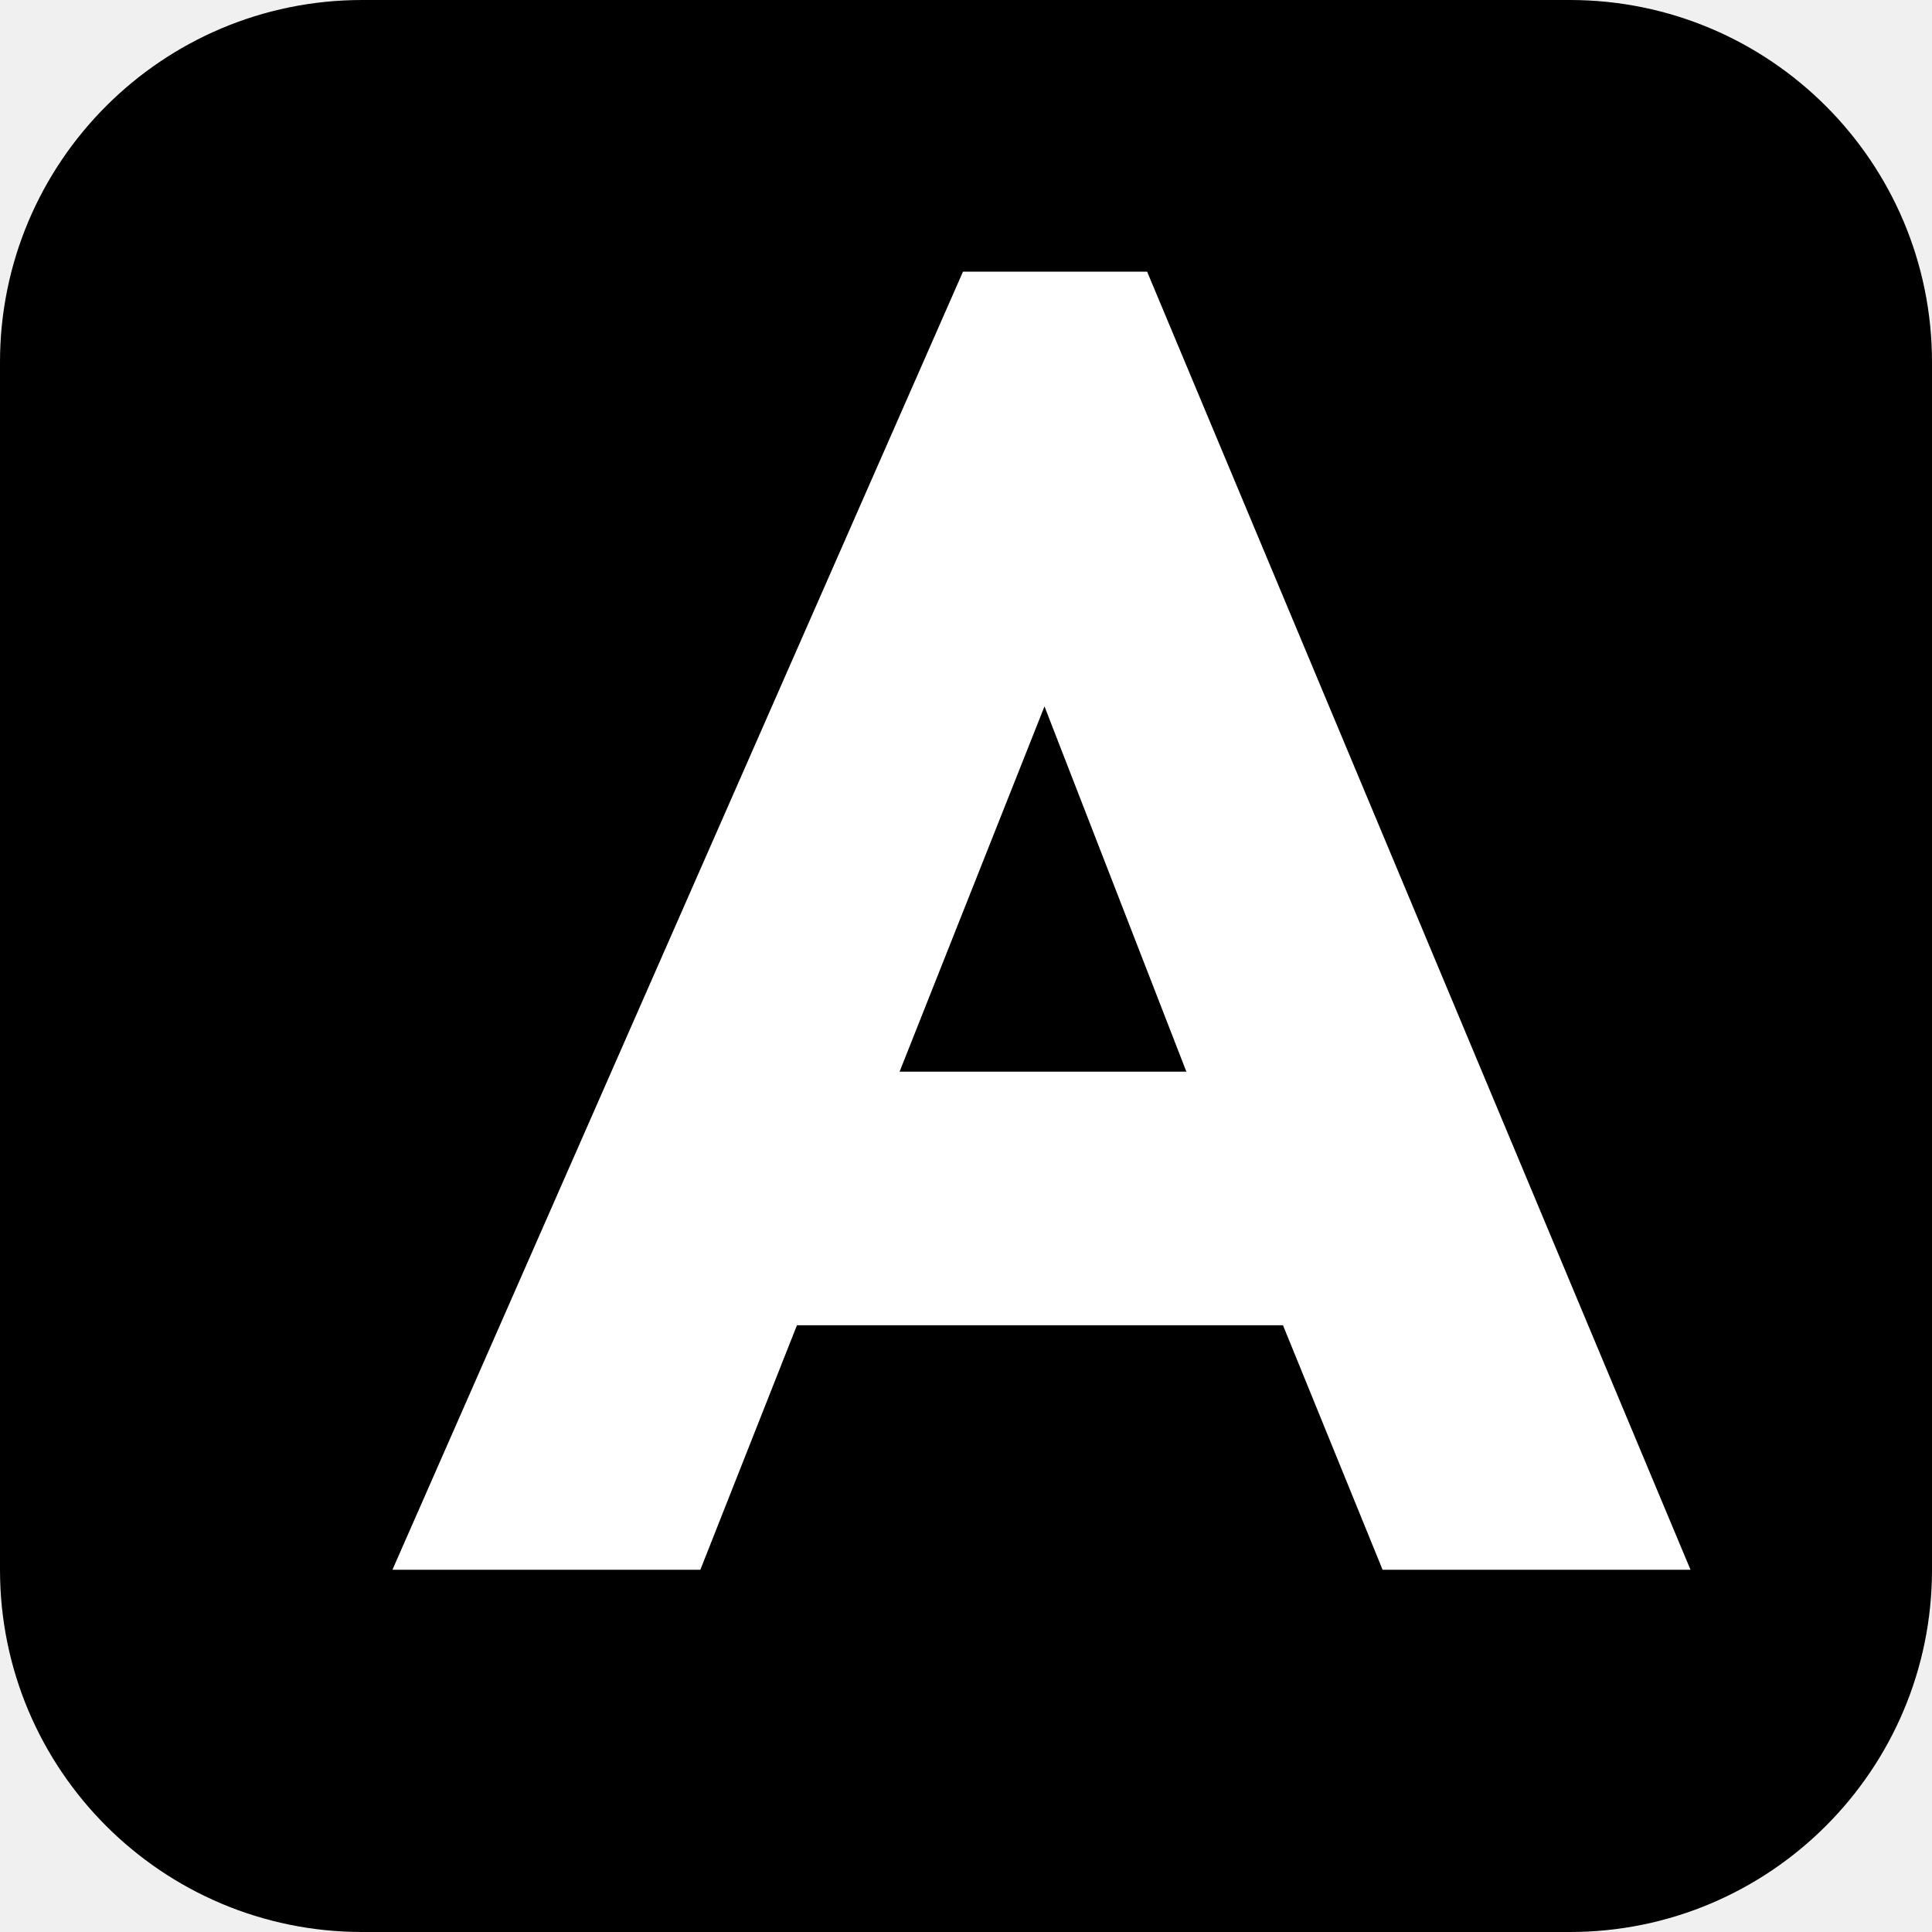
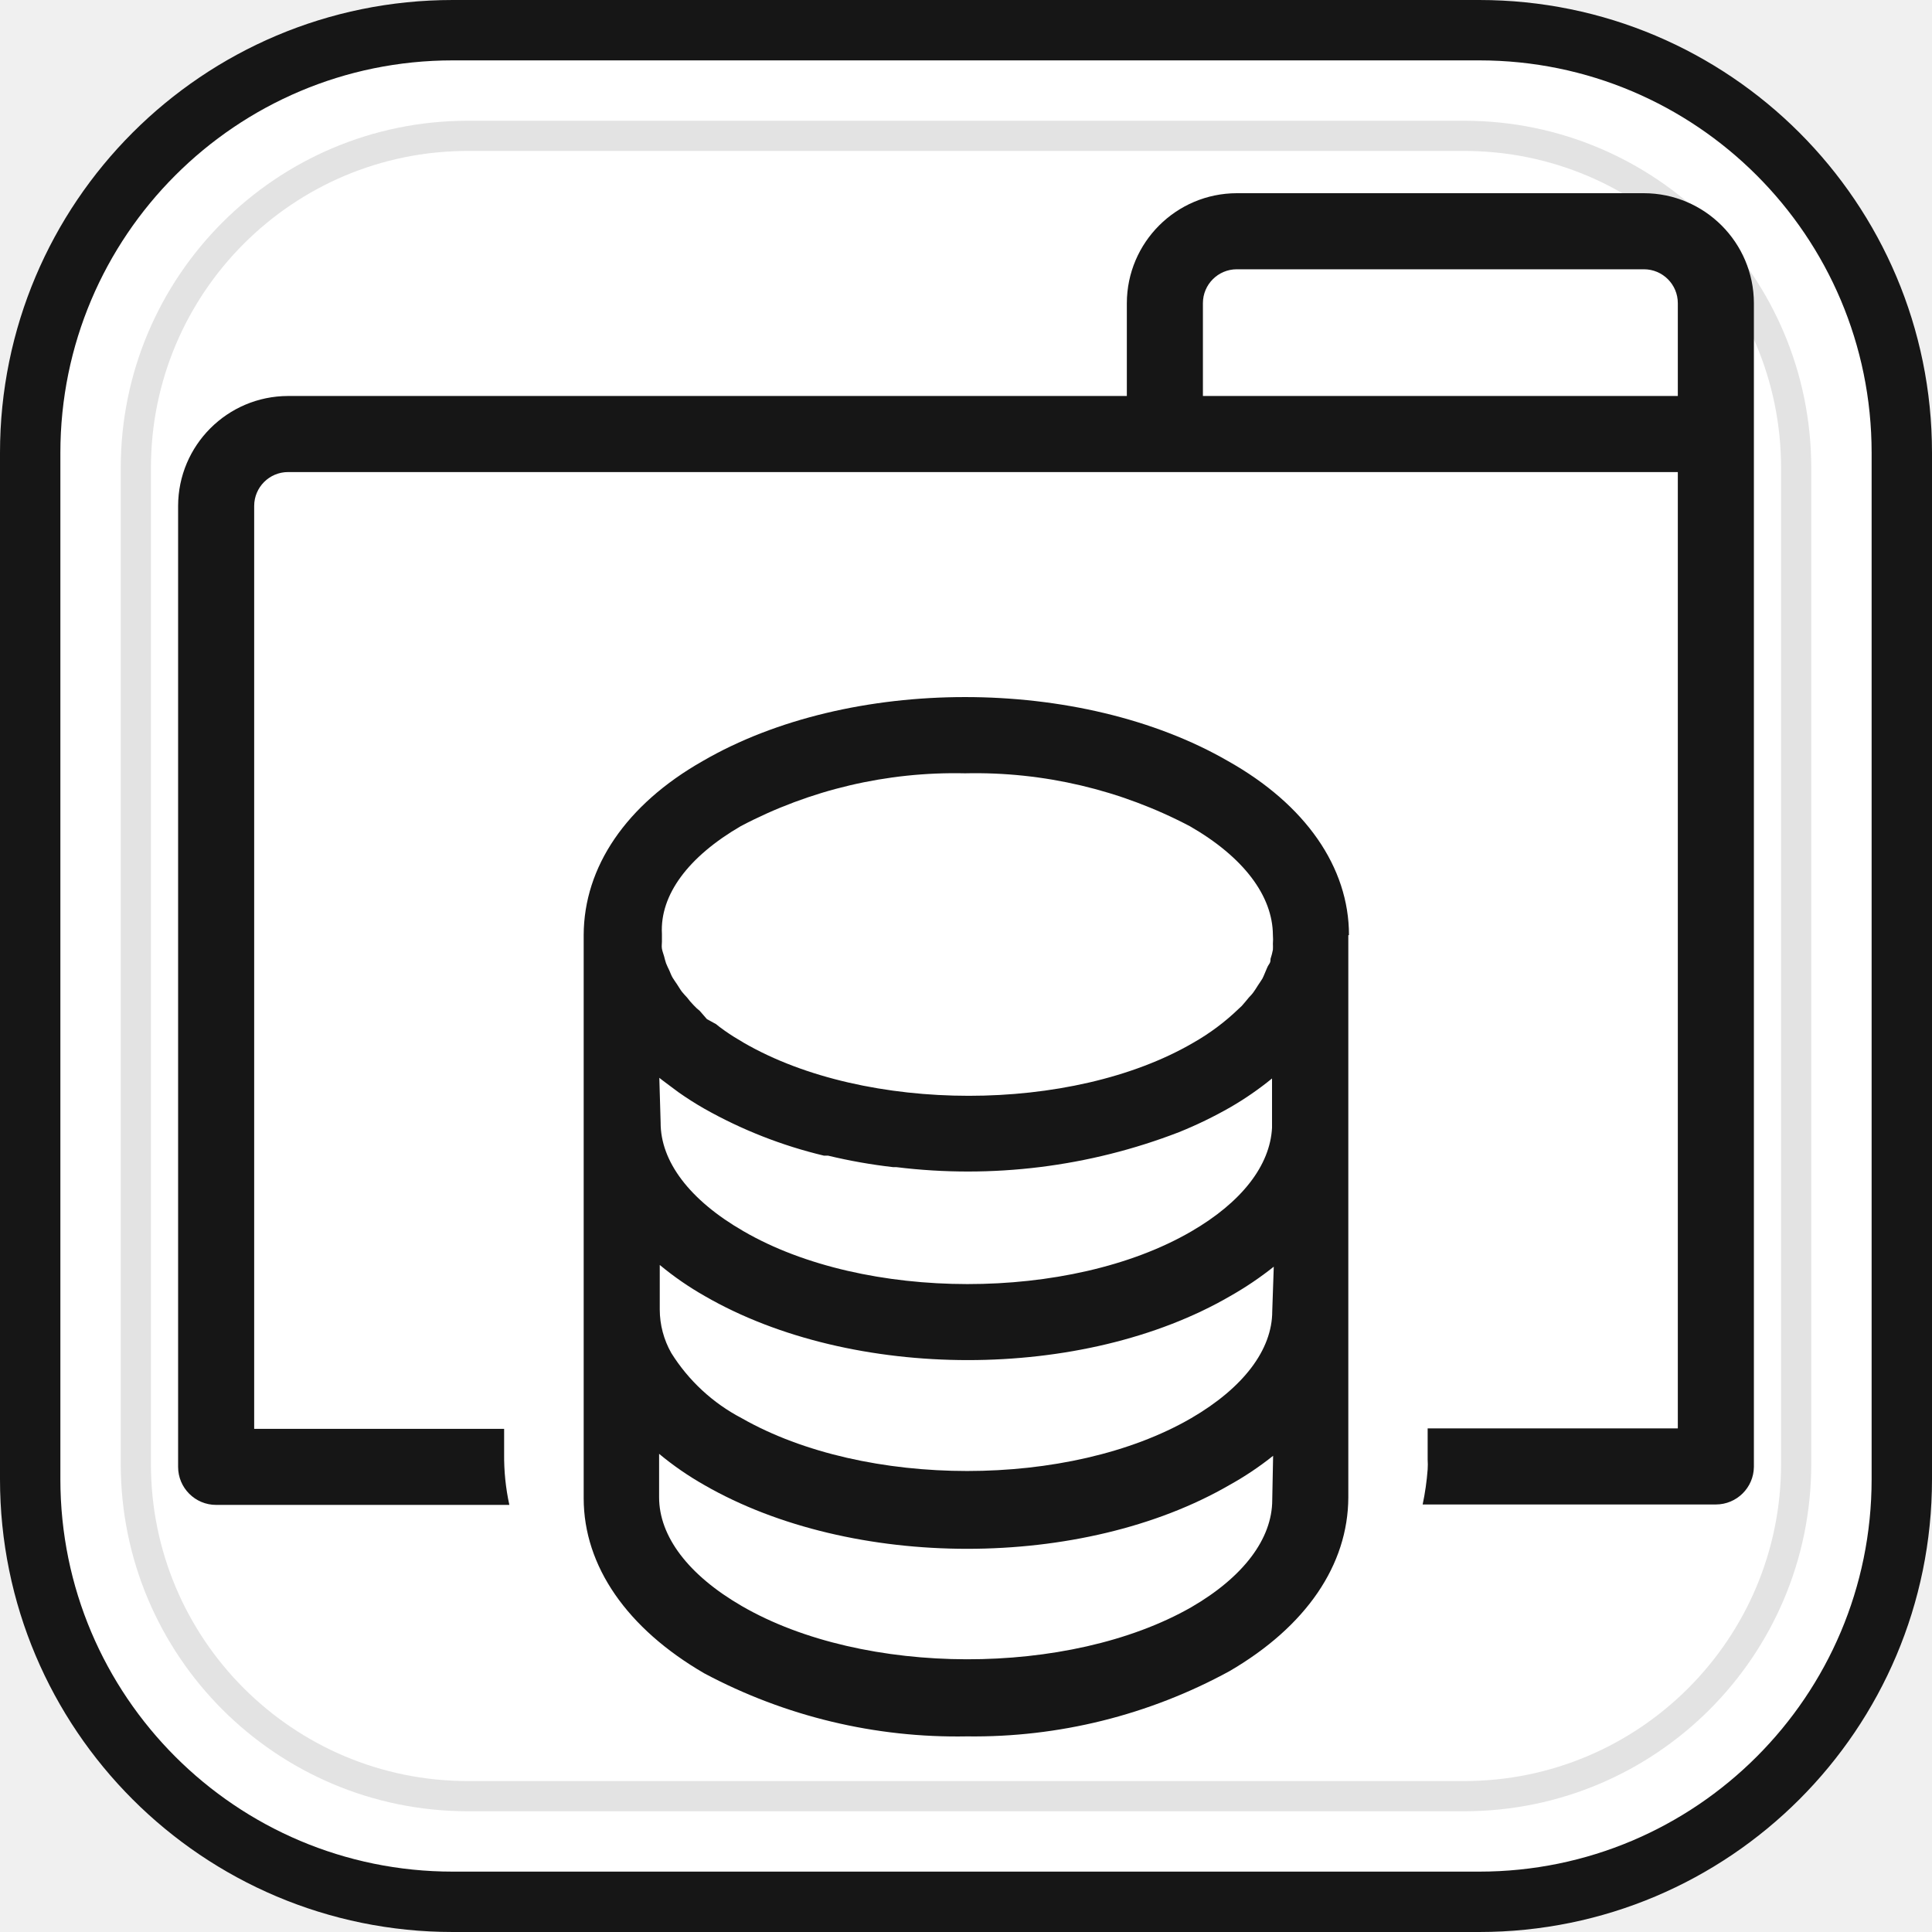
- <svg xmlns="http://www.w3.org/2000/svg" viewBox="0 0 64 64">
-   <rect width="64" height="64" rx="12" fill="#000" />
-   <path fill="#fff" d="M31.9 9 13 52h10.2l3.2-8.1h16.1L45.8 52H56L38 9h-6.1Zm-2.1 26.5 4.8-12.1 4.7 12.1h-9.5Z" />
+ <svg xmlns="http://www.w3.org/2000/svg" viewBox="0 0 64 64" role="img" aria-label="Autodesk APS Data Management">
+   <rect x="1" y="1" width="62" height="62" rx="14" fill="#fff" stroke="#161616" stroke-width="2" />
+   <rect x="4.5" y="4.5" width="55" height="55" rx="11" fill="none" stroke="#161616" stroke-opacity=".12" />
+   <g transform="translate(5.9 6.4) scale(.72)" fill="#161616">
+     <path d="M67.44,0H48.71a5.07,5.07,0,0,0-5.06,5.06V9.33H5.06A5.07,5.07,0,0,0,0,14.39V58.6a1.75,1.75,0,0,0,1.75,1.75H15.24A10.45,10.45,0,0,1,15,58V56.85H3.5V14.39a1.56,1.56,0,0,1,1.56-1.56H69v44H57.49v1.43a3.55,3.55,0,0,1,0,.46,12.24,12.24,0,0,1-.23,1.61H70.75A1.75,1.75,0,0,0,72.5,58.6V5.06A5.07,5.07,0,0,0,67.44,0ZM69,9.33H47.15V5.06A1.56,1.56,0,0,1,48.71,3.5H67.44A1.56,1.56,0,0,1,69,5.06Z" />
+     <path d="M53.87,34.13c0-3.12-2-6-5.56-8-6.8-3.93-17.42-3.93-24.18,0-3.52,2-5.46,4.87-5.47,8h0l0,11.65h0l0,5.6c0,.1,0,.21,0,.31l0,8.35c0,3.13,2,6,5.55,8.06A24.7,24.7,0,0,0,36.29,71,24.53,24.53,0,0,0,48.37,68c3.52-2.05,5.46-4.88,5.47-8l0-8.6h0v0l0-8.6h0l0-8.66h0ZM50.34,51.44c0,1.78-1.34,3.53-3.73,4.92-5.59,3.24-15,3.24-20.68,0a8.42,8.42,0,0,1-3.24-3,4.07,4.07,0,0,1-.53-2h0s0,0,0-.05v-2a14.22,14.22,0,0,0,2.07,1.43c6.8,3.93,17.42,3.93,24.18,0a15.35,15.35,0,0,0,2-1.35ZM22.14,40.7c.17.14.36.27.54.41l.35.26c.37.26.76.51,1.18.75a21.16,21.16,0,0,0,5.5,2.16l.19,0a24.91,24.91,0,0,0,3,.53l.15,0a26.94,26.94,0,0,0,13-1.61,19.25,19.25,0,0,0,2.37-1.15l0,0a14.59,14.59,0,0,0,1.91-1.32v2.12h0V43c-.09,1.73-1.39,3.42-3.72,4.77C41.05,51,31.58,51,26,47.75c-2.46-1.42-3.81-3.2-3.8-5h0Zm3.75-11.58a21.1,21.1,0,0,1,10.32-2.43,21.17,21.17,0,0,1,10.35,2.44c2.45,1.41,3.8,3.19,3.81,5a2.58,2.58,0,0,1,0,.4,2.66,2.66,0,0,1,0,.28,3.25,3.25,0,0,1-.11.42c0,.08,0,.16-.07.25s-.12.25-.18.38-.07.18-.12.27-.14.21-.21.32-.13.21-.21.32-.14.16-.21.24-.2.25-.32.38l-.15.14a10.43,10.43,0,0,1-2.09,1.56c-5.58,3.25-15.05,3.25-20.67,0-.31-.18-.6-.36-.87-.55s-.27-.2-.41-.31L24.33,38,24,37.62a2.33,2.33,0,0,1-.28-.26,3.27,3.27,0,0,1-.3-.35c-.08-.09-.17-.18-.24-.27s-.15-.23-.23-.35-.14-.2-.2-.3-.1-.22-.15-.33-.11-.22-.15-.33-.06-.21-.09-.32-.08-.23-.1-.35,0-.21,0-.32,0-.24,0-.36C22.16,32.28,23.48,30.52,25.89,29.12Zm24.45,31c0,1.79-1.33,3.55-3.73,4.94C41,68.26,31.55,68.26,25.93,65c-2.45-1.42-3.8-3.2-3.8-5V58a14.22,14.22,0,0,0,2.07,1.43c6.8,3.92,17.42,3.92,24.18,0a14.35,14.35,0,0,0,2-1.34Z" />
+   </g>
</svg>
